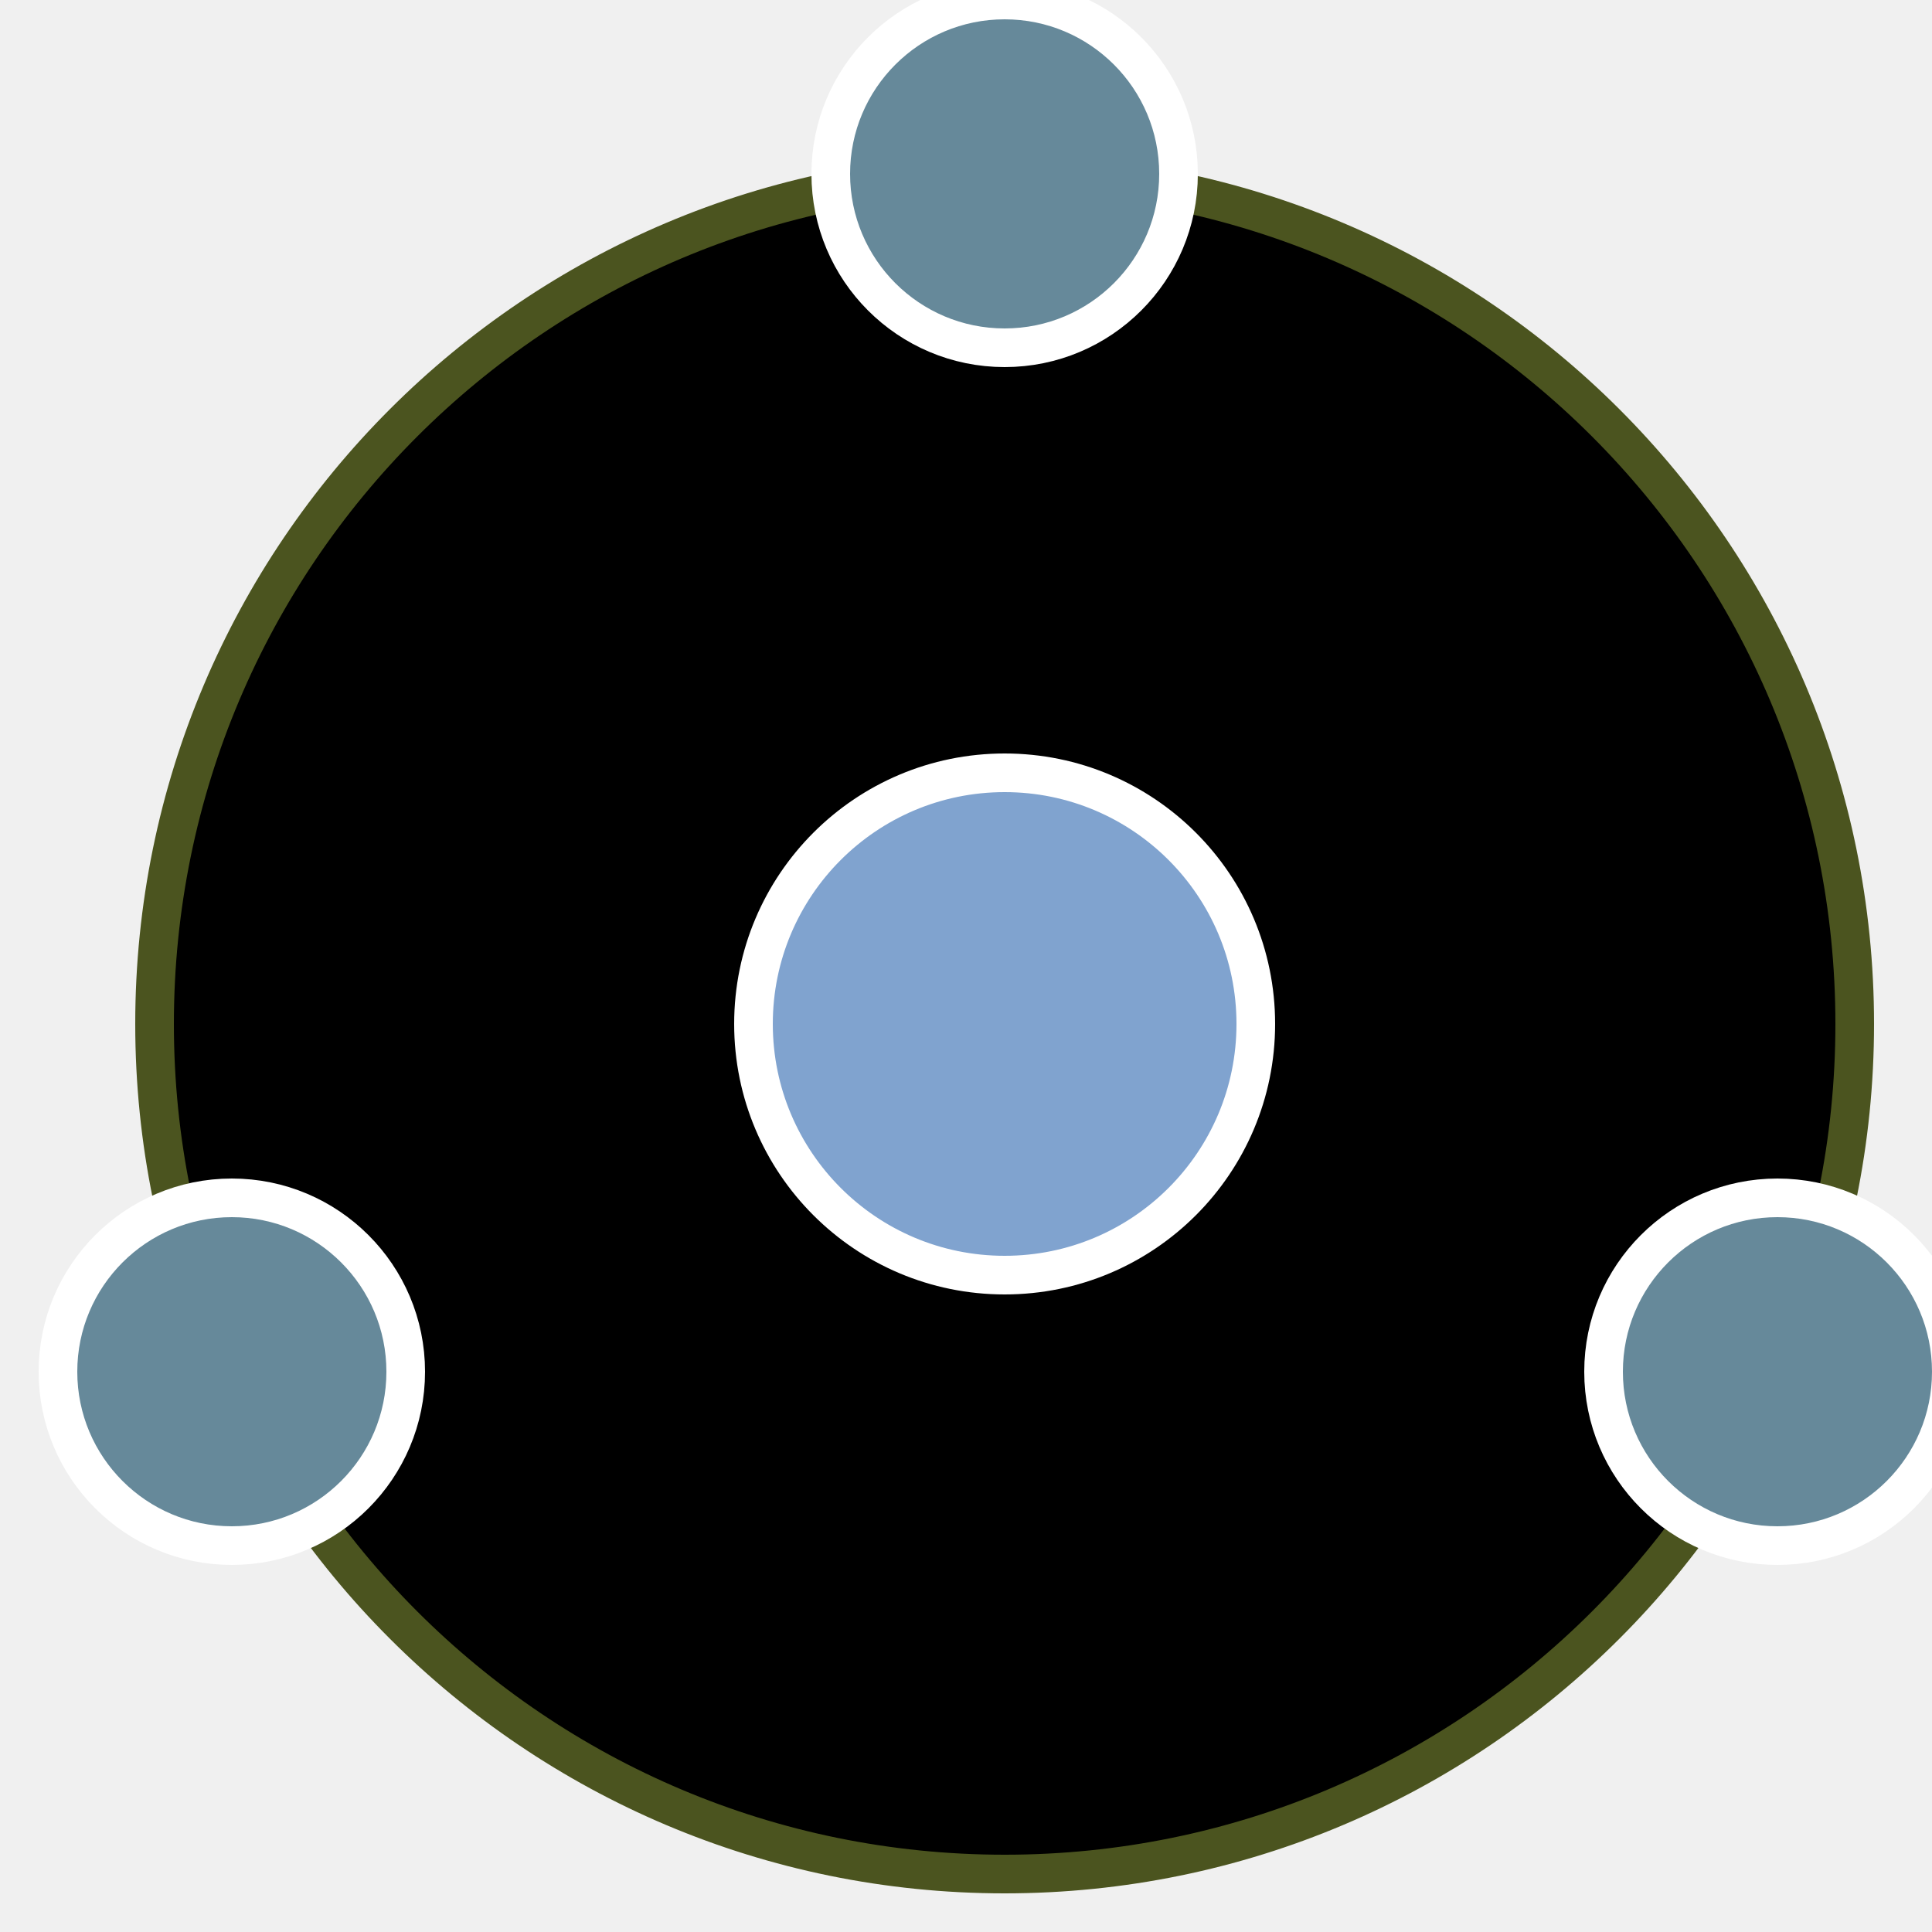
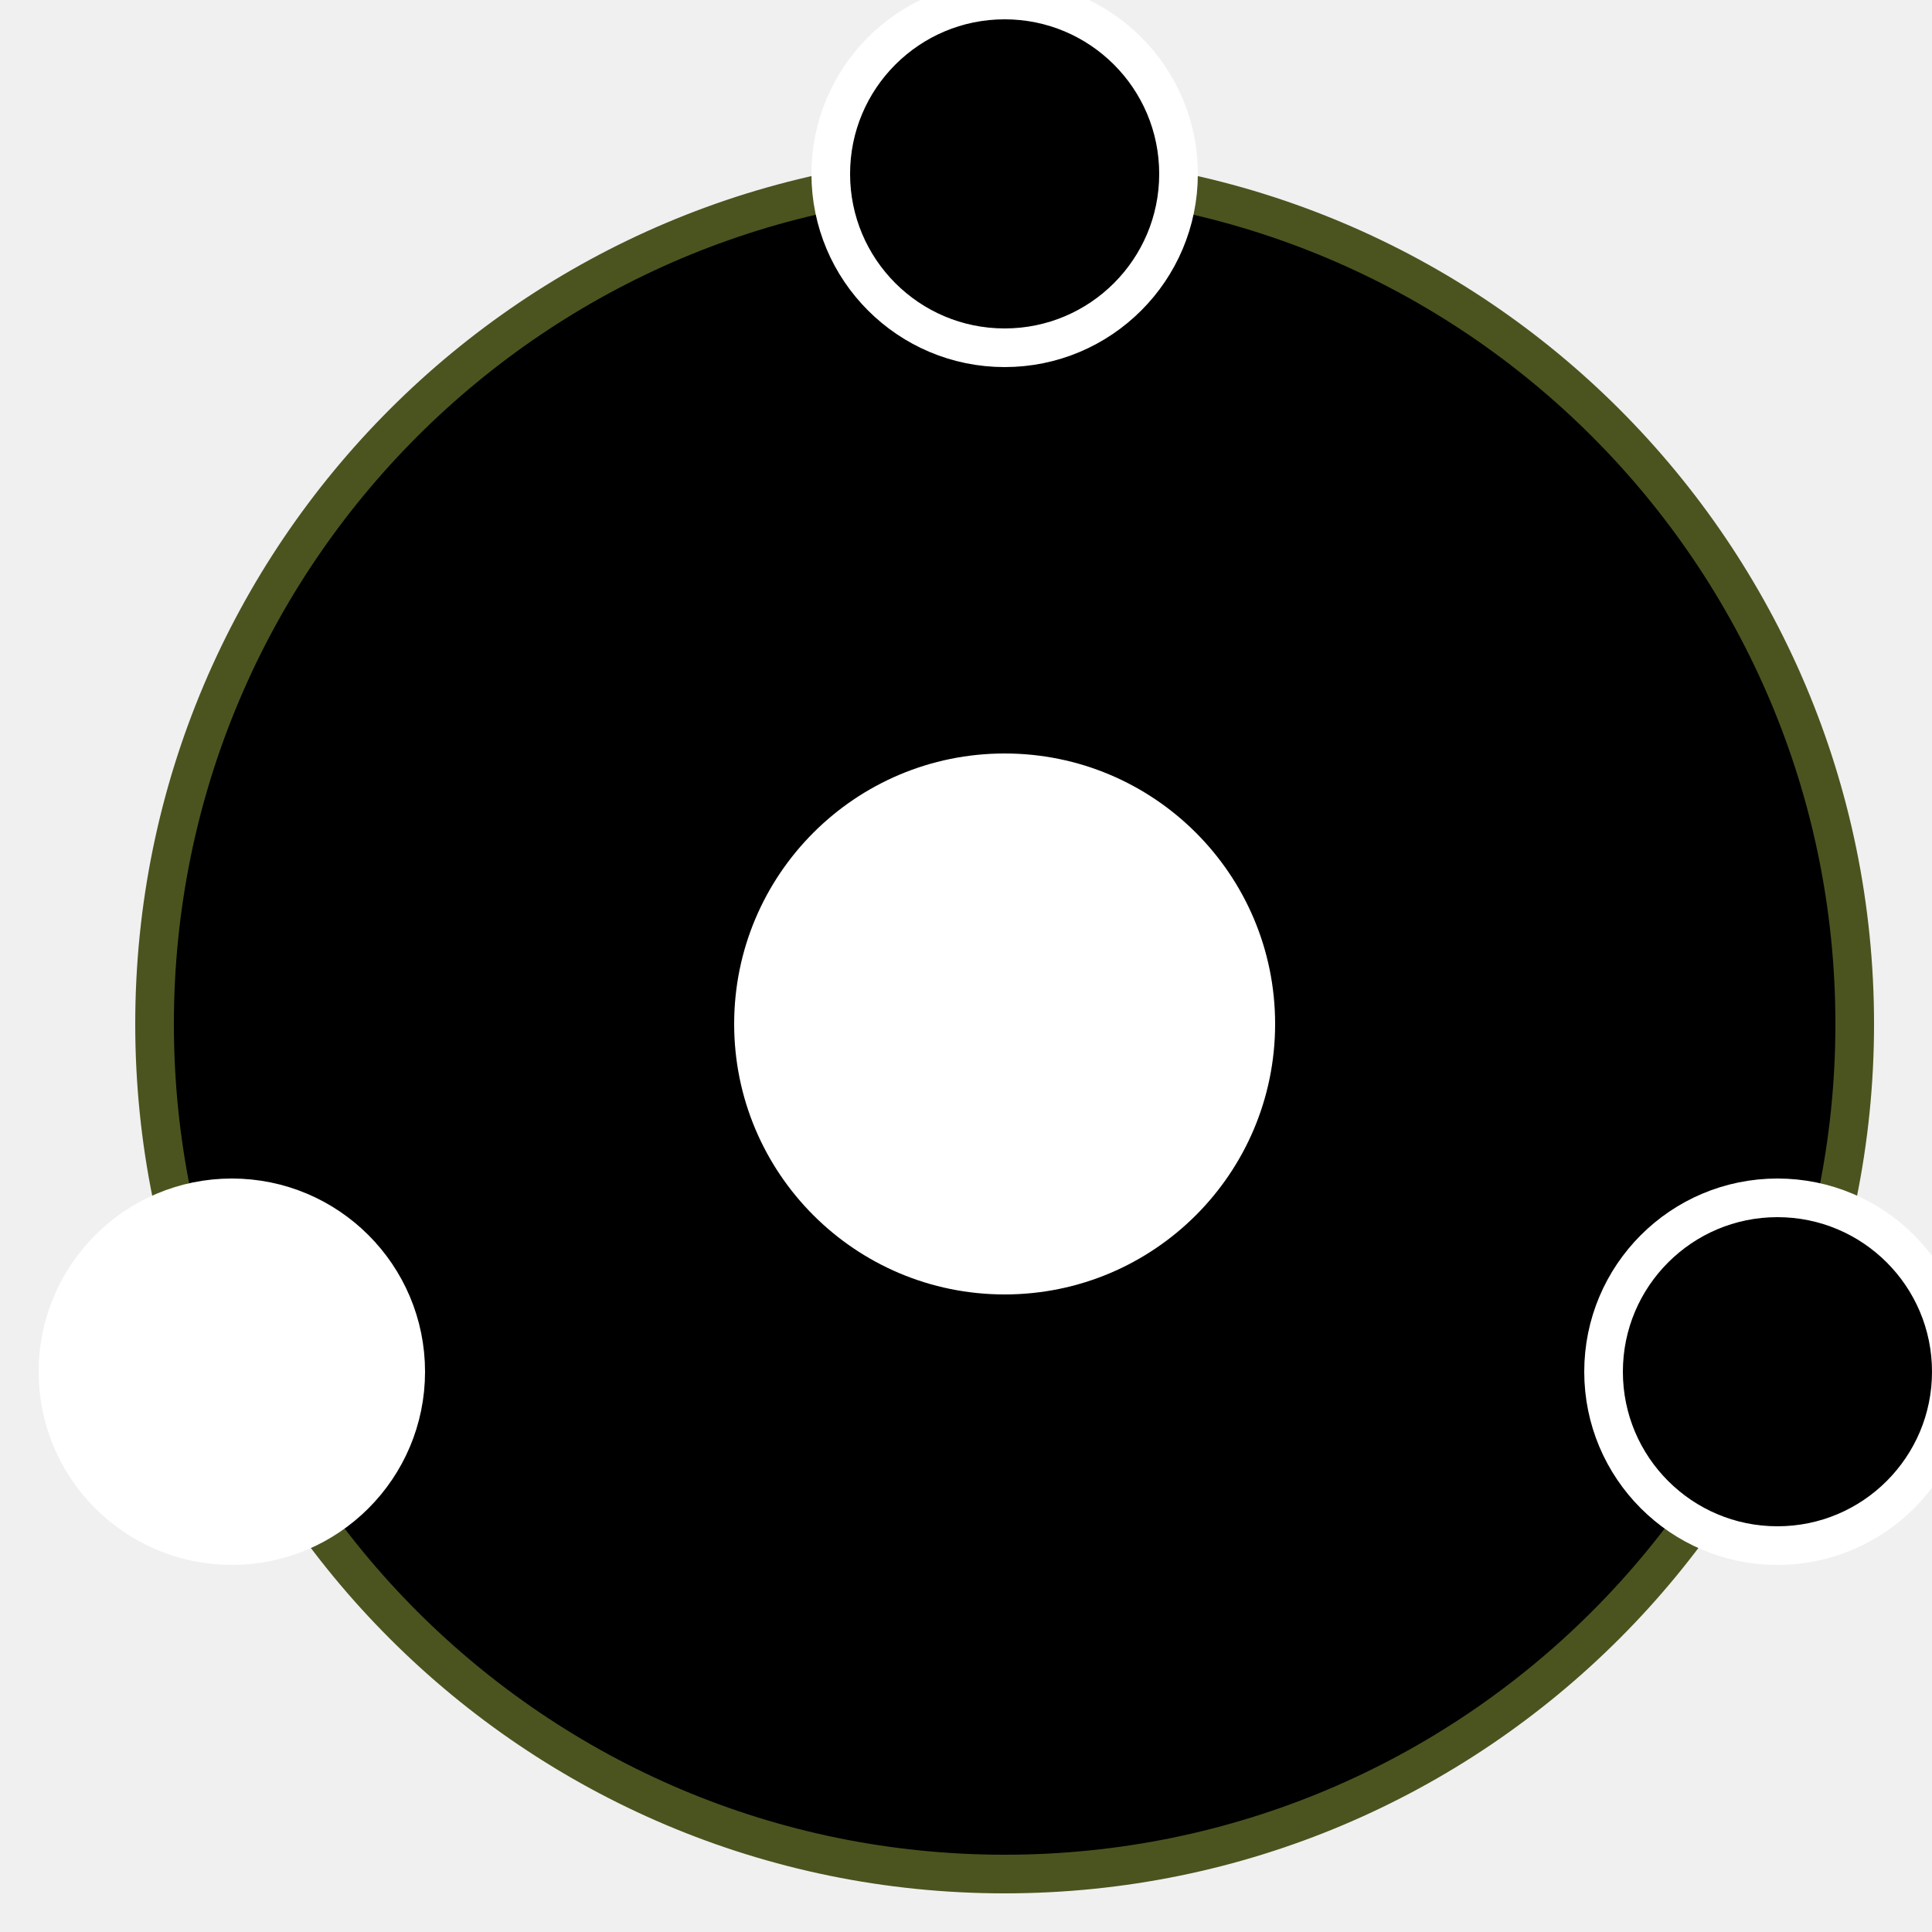
<svg xmlns="http://www.w3.org/2000/svg" viewBox="-52 -53 100 100" stroke-width="2">
  <g fill="none">
    <ellipse stroke="#66899a" rx="6" ry="44" />
    <ellipse stroke="#e1d85d" rx="6" ry="44" transform="rotate(-66)" />
    <ellipse stroke="#80a3cf" rx="6" ry="44" transform="rotate(66)" />
    <circle stroke="#4b541f" r="44" style="fill:#000000" />
  </g>
  <g fill="#66899a" stroke="white">
-     <circle fill="#80a3cf" r="13" />
-     <circle cy="-44" r="9" />
-     <circle cx="-40" cy="18" r="9" />
-     <circle cx="40" cy="18" r="9" />
+     <circle fill="#80a3cf" r="13" style="fill:#FFFFFF" />
+     <circle cy="-44" r="9" style="fill:#000000" />
+     <circle cx="-40" cy="18" r="9" style="fill:#FFFFFF" />
+     <circle cx="40" cy="18" r="9" style="fill:#000000" />
  </g>
</svg>
